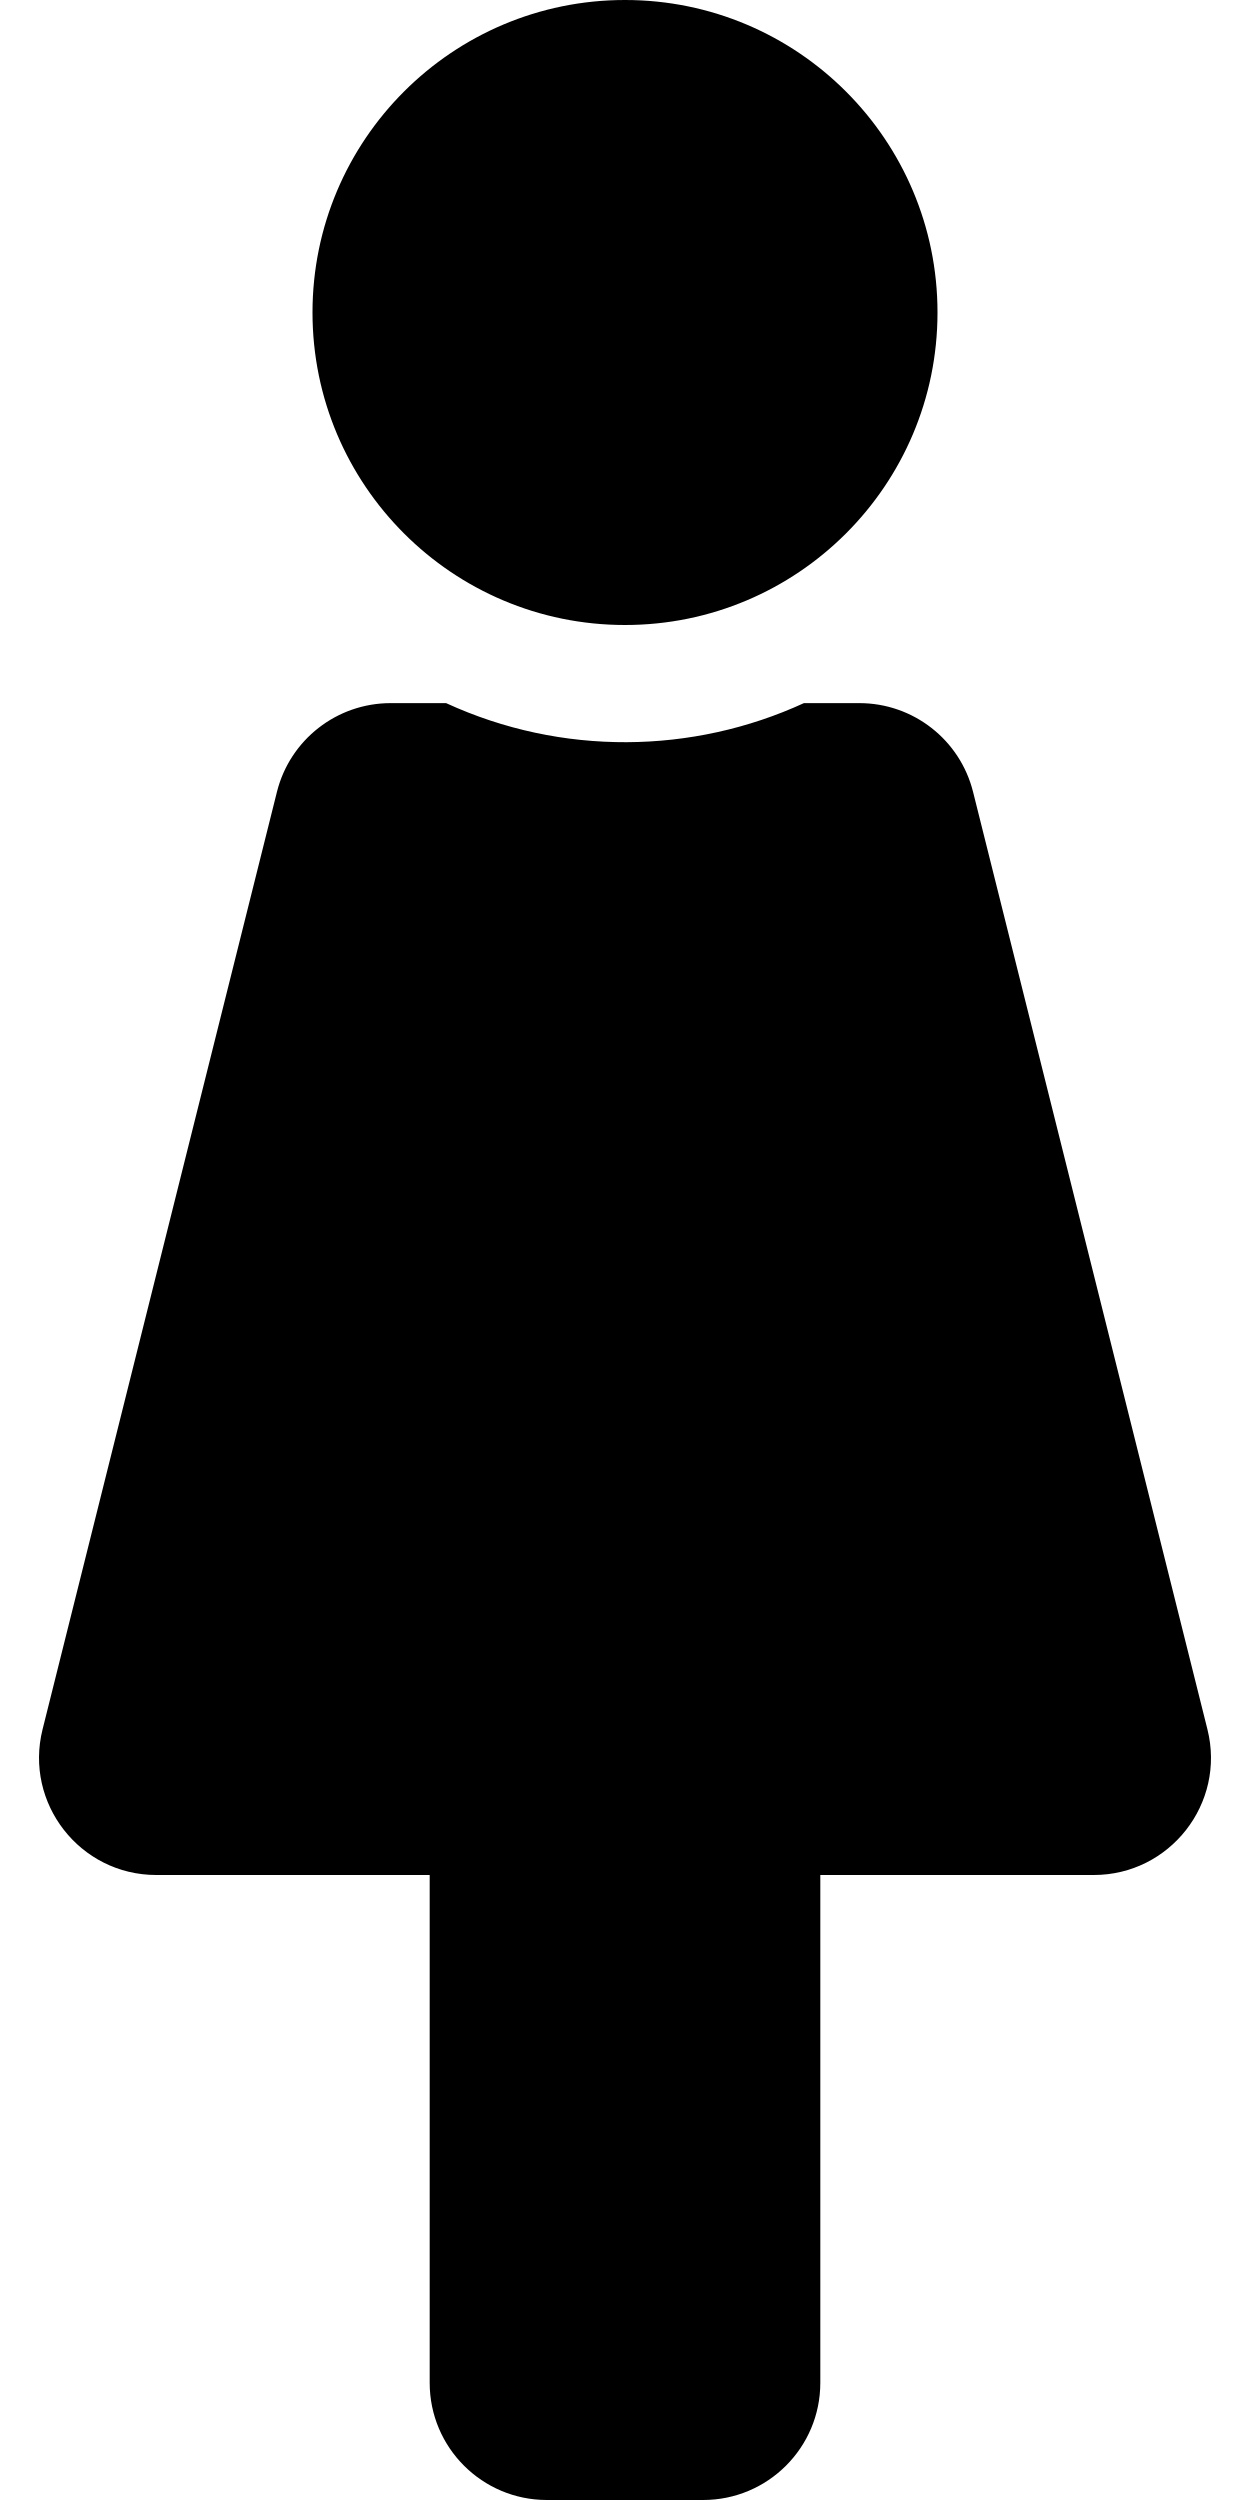
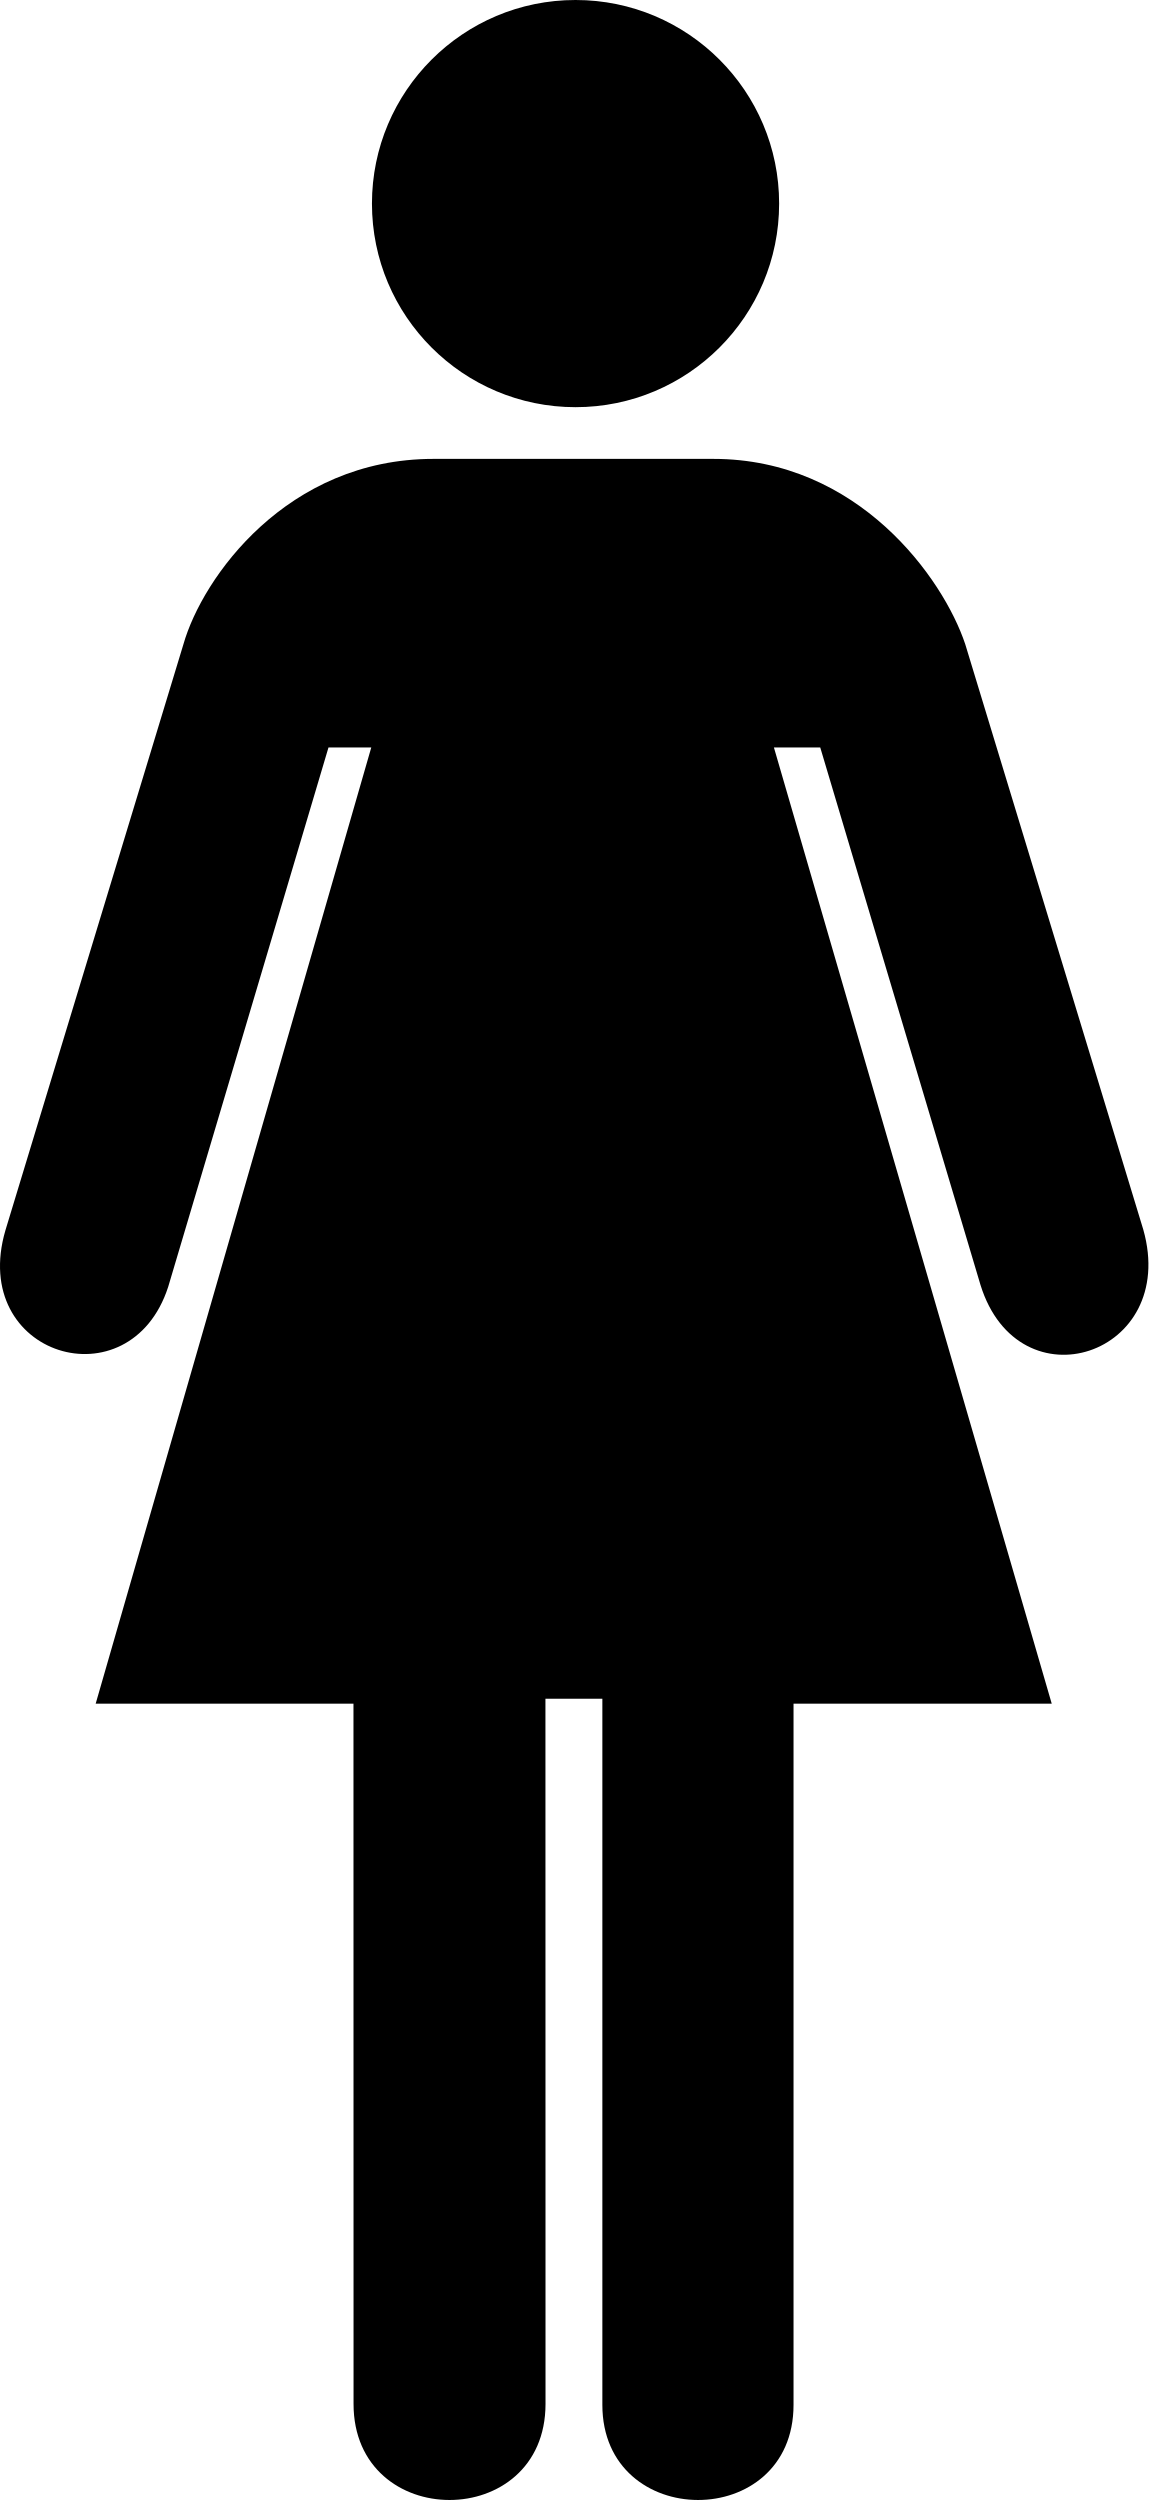
- <svg xmlns="http://www.w3.org/2000/svg" aria-hidden="true" focusable="false" data-prefix="fas" data-icon="female" class="svg-inline--fa fa-female fa-w-8" role="img" viewBox="0 0 256 512">
-   <path fill="currentColor" d="M128 0c35.346 0 64 28.654 64 64s-28.654 64-64 64c-35.346 0-64-28.654-64-64S92.654 0 128 0m119.283 354.179l-48-192A24 24 0 0 0 176 144h-11.36c-22.711 10.443-49.59 10.894-73.28 0H80a24 24 0 0 0-23.283 18.179l-48 192C4.935 369.305 16.383 384 32 384h56v104c0 13.255 10.745 24 24 24h32c13.255 0 24-10.745 24-24V384h56c15.591 0 27.071-14.671 23.283-29.821z" />
+ <svg xmlns="http://www.w3.org/2000/svg" width="225.736" height="491.404">
+   <path d="M113.129 80.035C135.23 80.035 153.147 62.119 153.147 40.017 153.147 17.918 135.23 0 113.129 0 91.031 0 73.112 17.918 73.112 40.017 73.112 62.119 91.031 80.035 113.129 80.035zM107.212 333.911L107.228 472.514C107.228 497.7 69.494 497.7 69.494 472.514L69.478 334.87 18.808 334.87 72.978 146.923 64.568 146.923 33.058 252.95C25.558 276.075-6.192 266.575 1.072 241.812L36.058 126.623C39.808 113.487 56.421 90.2 85.176 90.2L111.691 90.2 111.691 90.2 140.228 90.2C168.728 90.2 185.415 113.683 189.728 126.623L224.728 241.7C231.728 266.45 200.228 276.7 192.728 252.575L161.228 146.923 152.122 146.923 206.728 334.87 155.978 334.87 155.978 472.7C155.978 497.7 118.401 497.575 118.401 472.7L118.401 333.911 107.212 333.911z" />
</svg>
